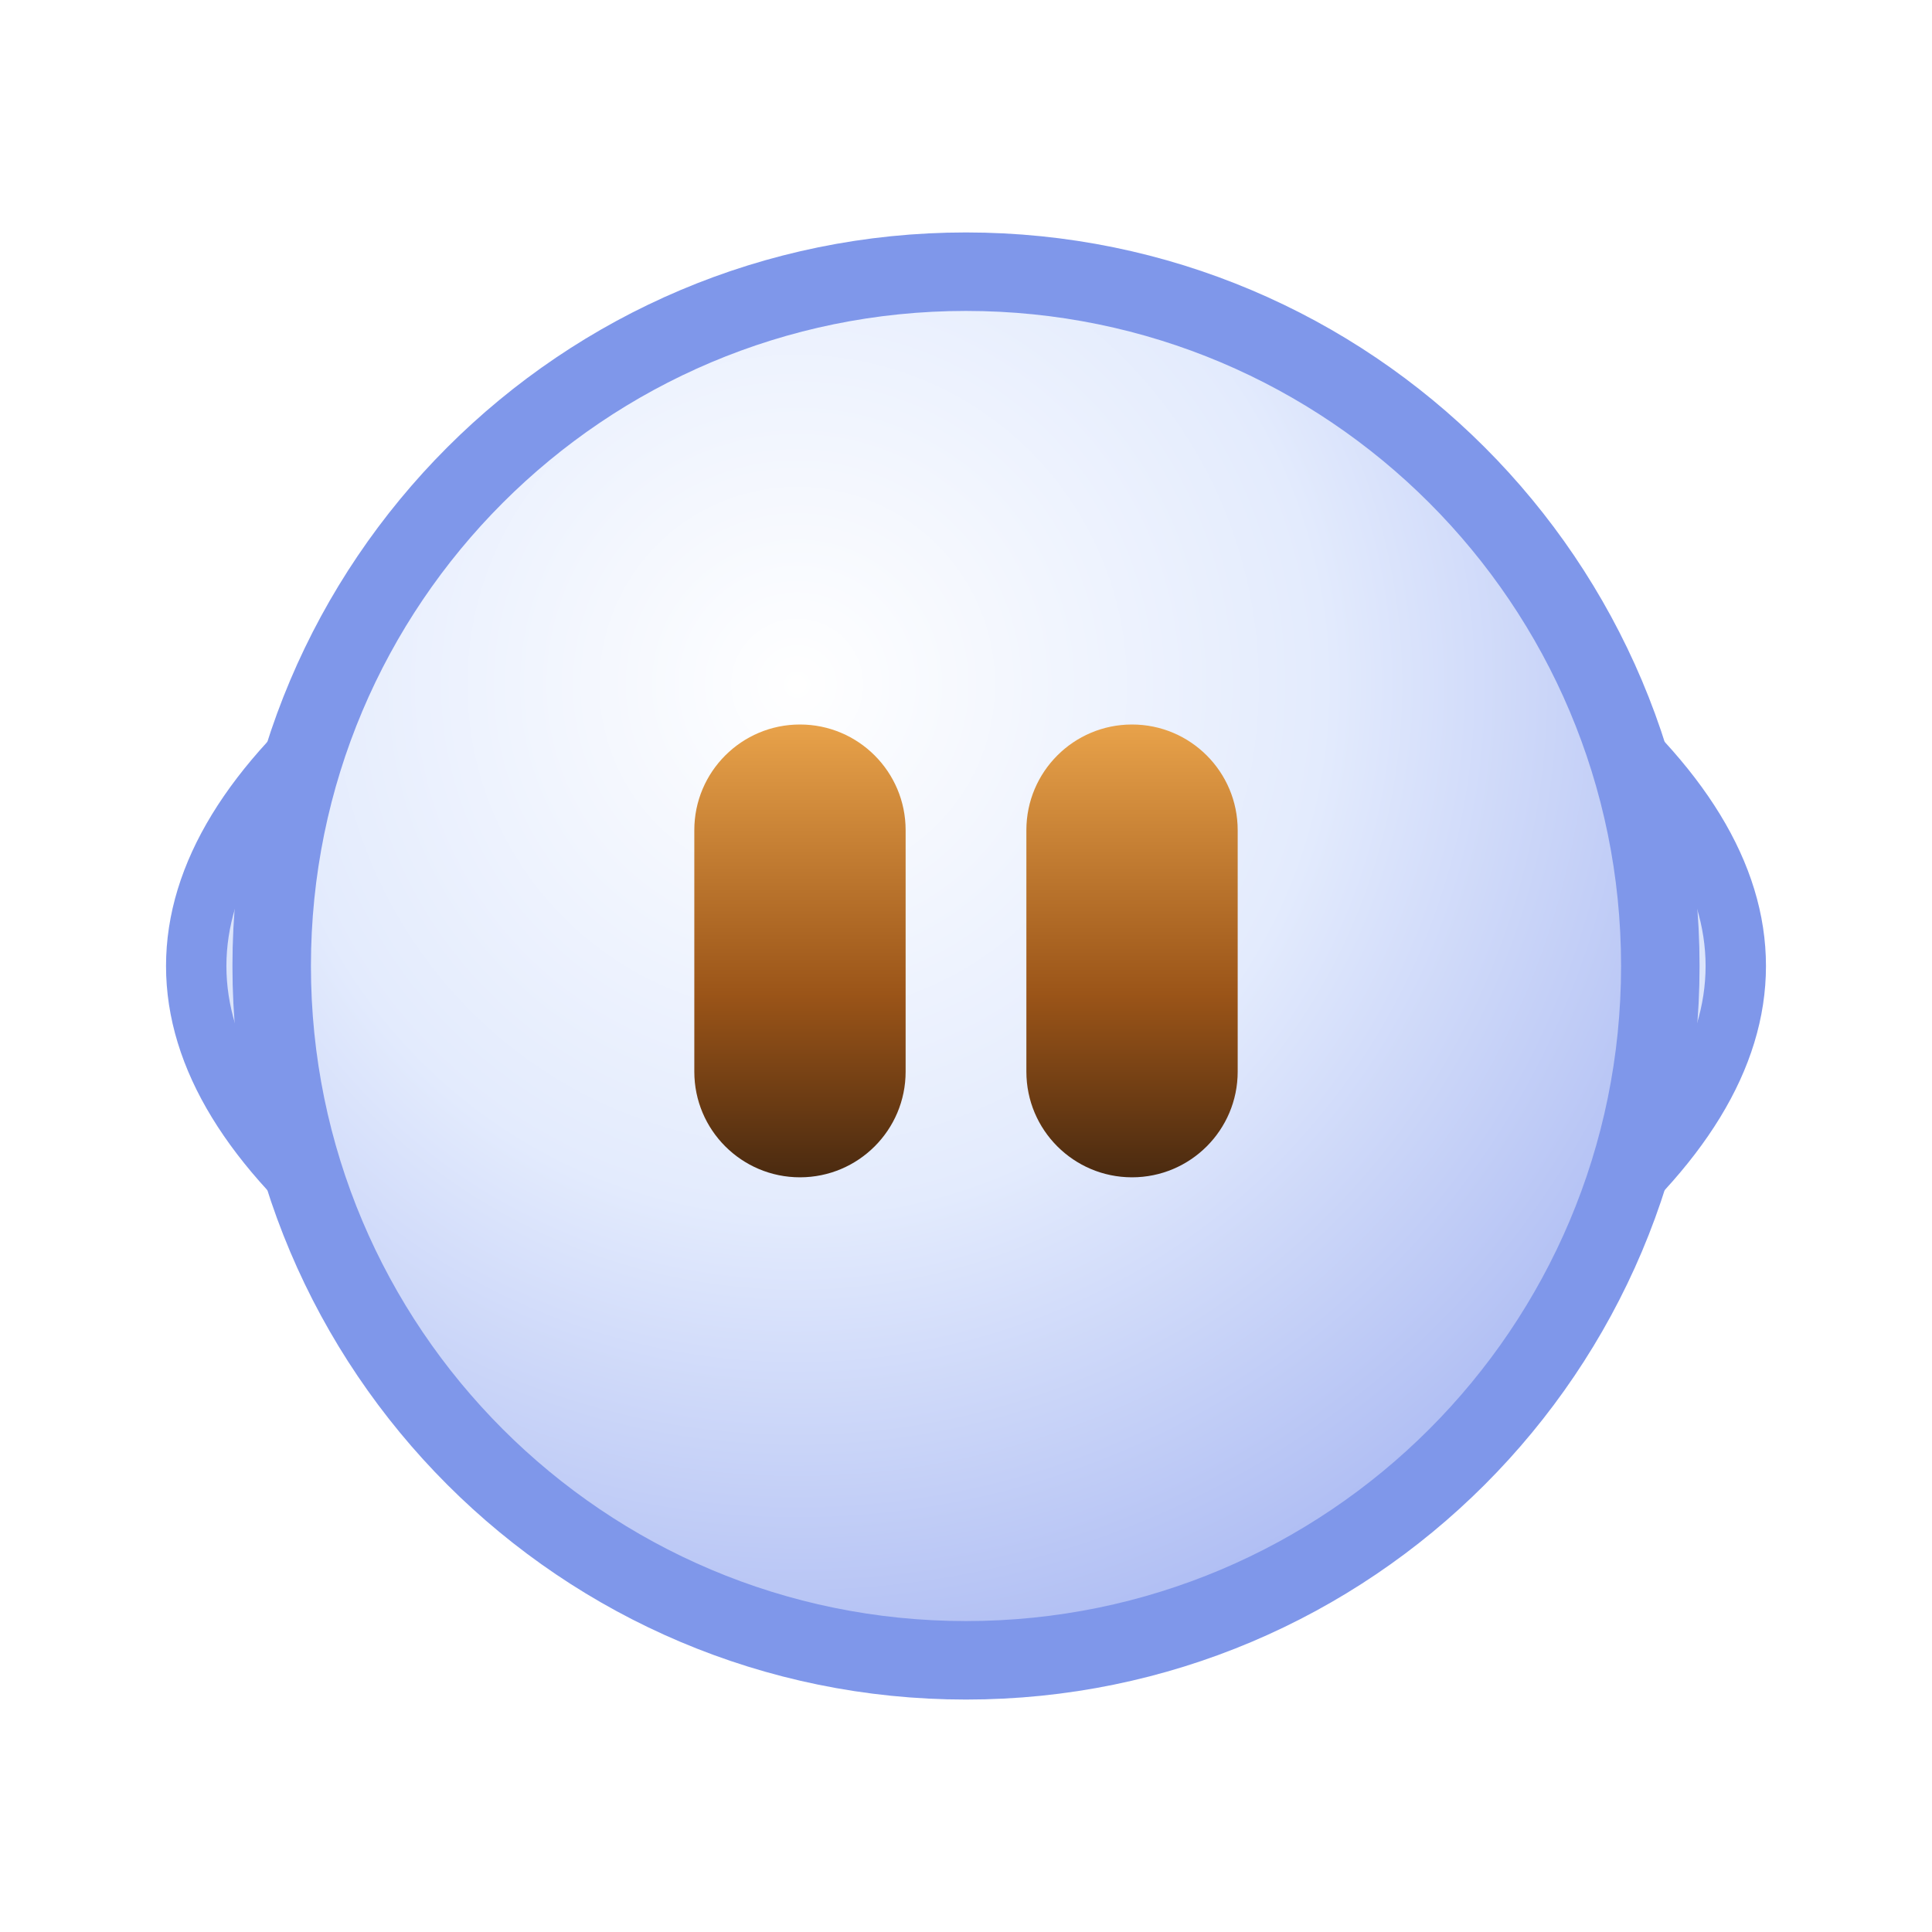
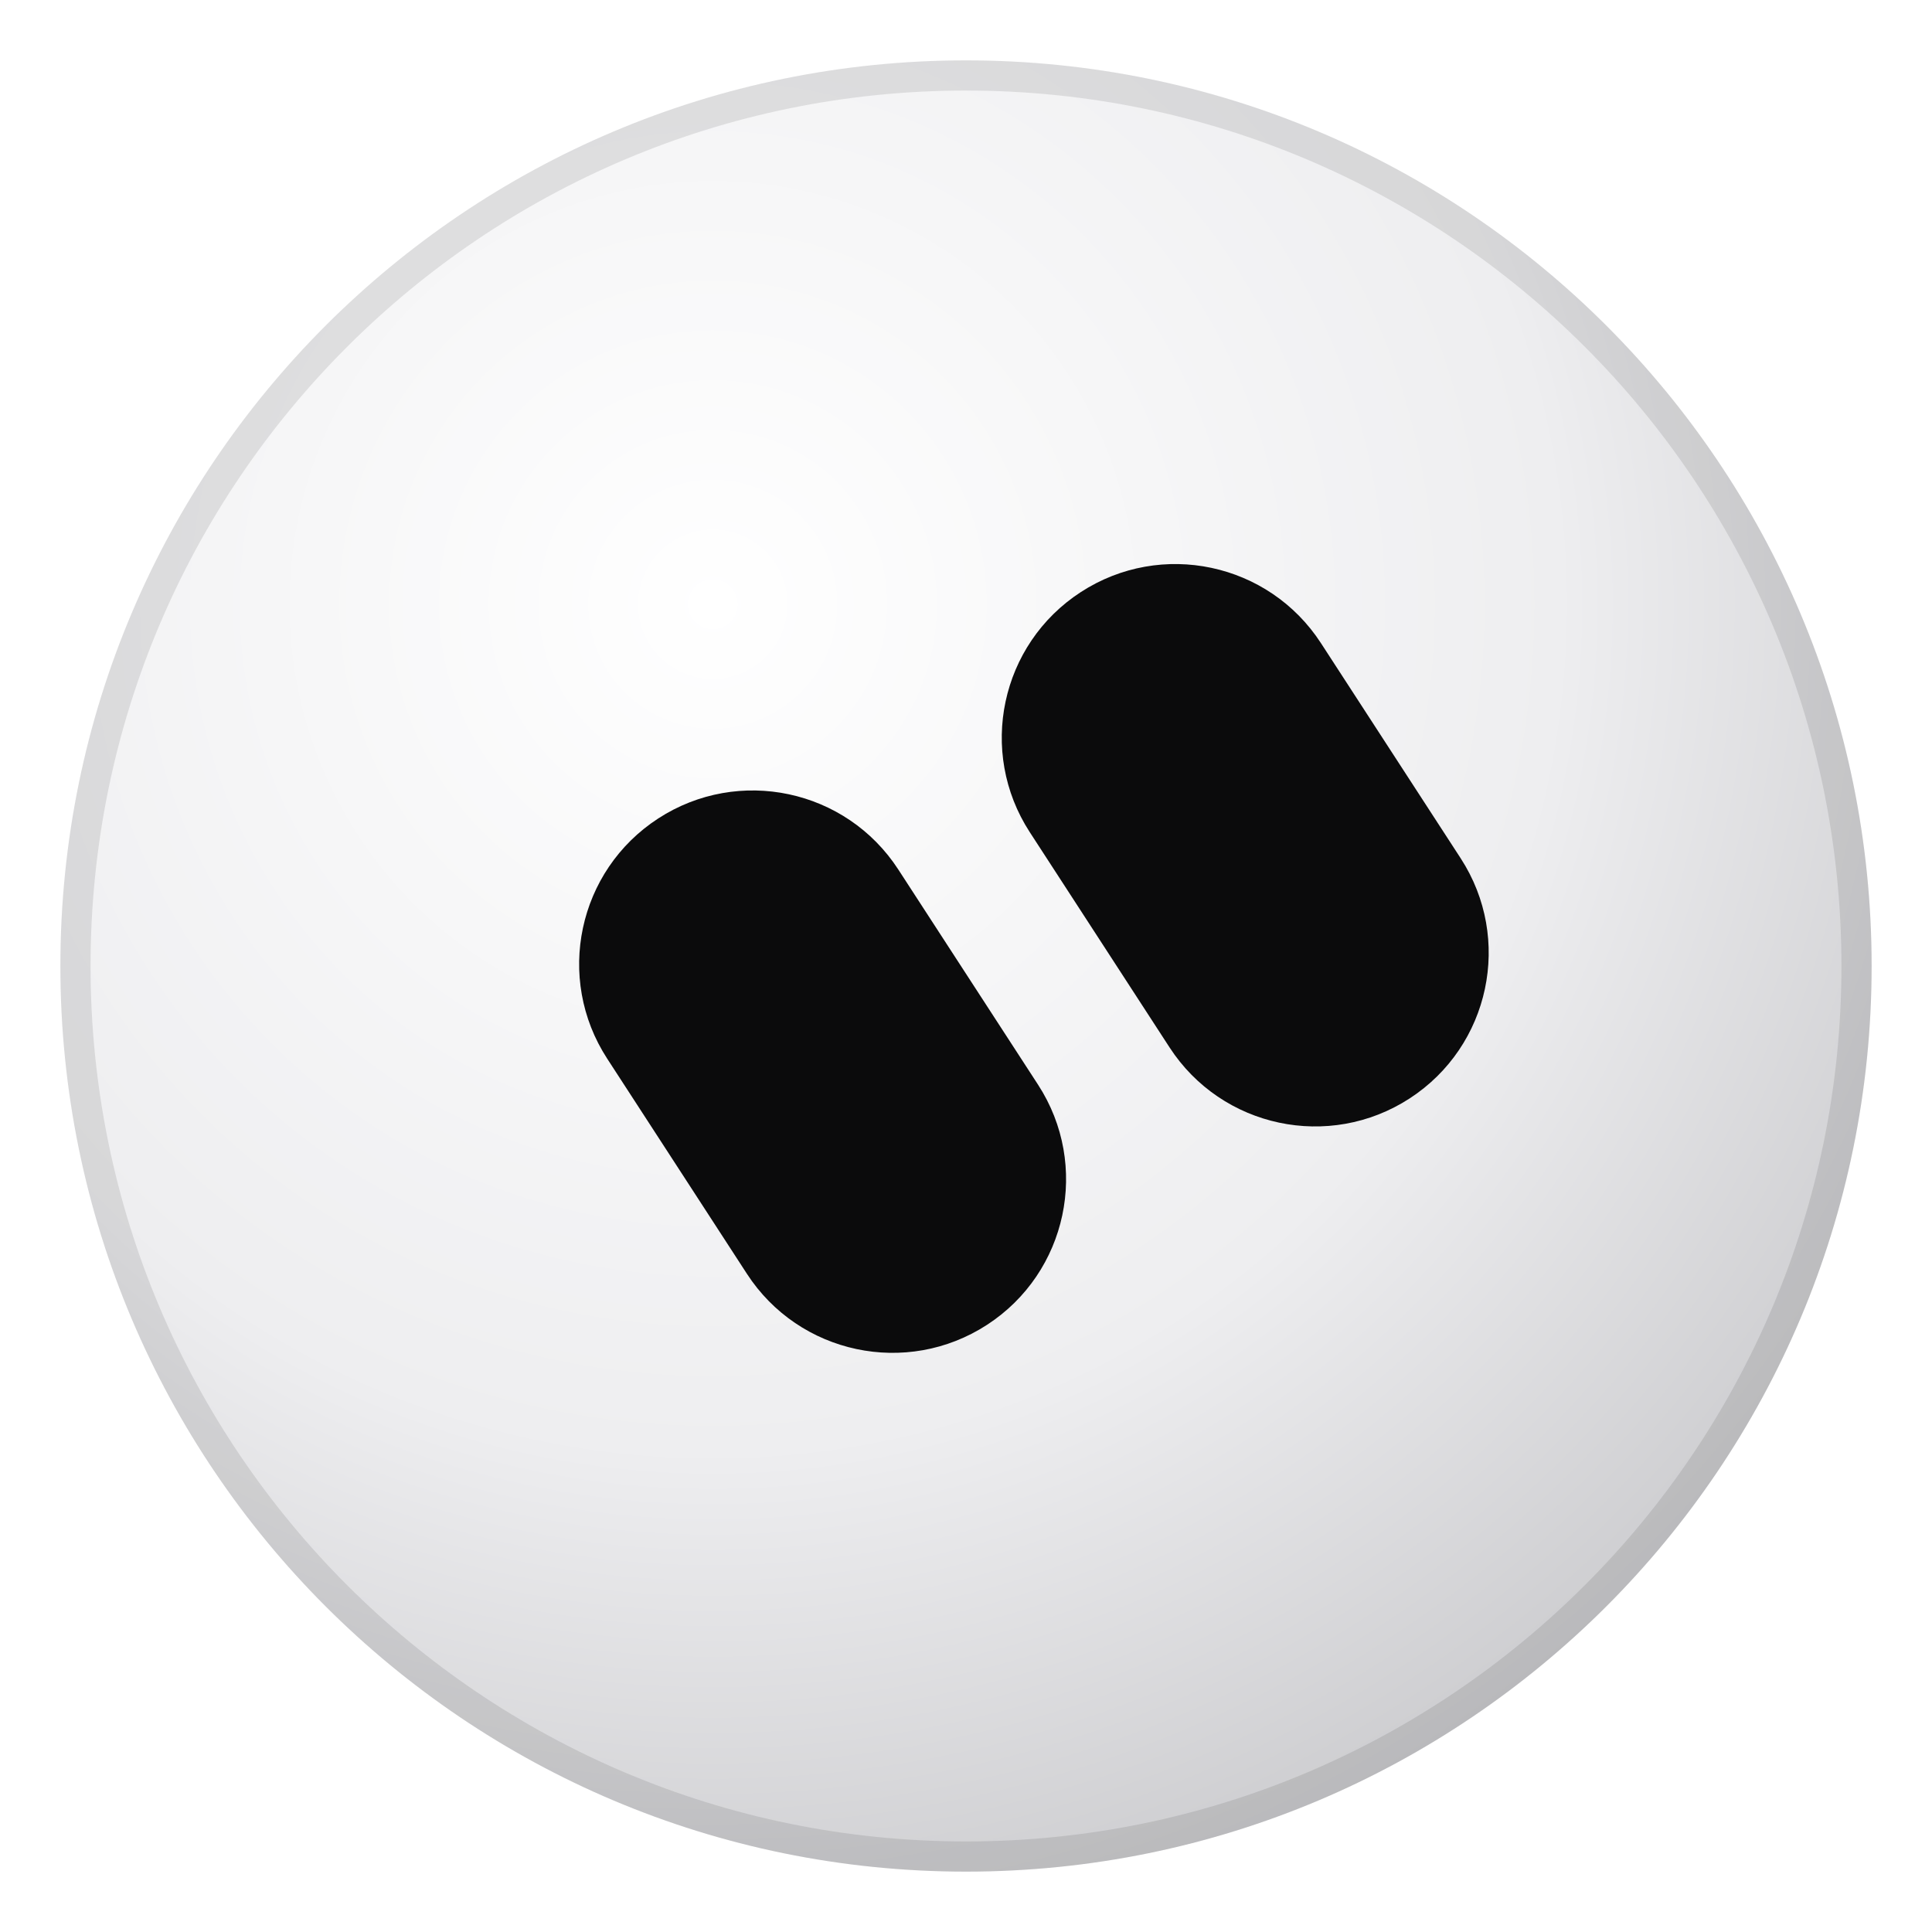
<svg xmlns="http://www.w3.org/2000/svg" viewBox="0 0 64 64">
  <defs>
-     <radialGradient id="c" cx="38%" cy="30%" r="75%">
+     <radialGradient id="c" cx="36%" cy="30%" r="78%">
      <stop offset="0" stop-color="#fff" />
-       <stop offset=".5" stop-color="#e3ebfd" />
-       <stop offset="1" stop-color="#a9b8f2" />
+       <stop offset=".6" stop-color="#eeeef0" />
+       <stop offset="1" stop-color="#c9c9cc" />
    </radialGradient>
-     <linearGradient id="o" x1="0" y1="0" x2="0" y2="1">
-       <stop offset="0" stop-color="#e8a24a" />
-       <stop offset=".6" stop-color="#9a5418" />
-       <stop offset="1" stop-color="#4a2a10" />
-     </linearGradient>
  </defs>
-   <path d="M12 23 Q1 32 12 41 Z" fill="#dbe4fb" stroke="#7f97ea" stroke-width="2" stroke-linejoin="round" />
-   <path d="M52 23 Q63 32 52 41 Z" fill="#dbe4fb" stroke="#7f97ea" stroke-width="2" stroke-linejoin="round" />
-   <circle cx="32" cy="32" r="23" fill="url(#c)" stroke="#7f97ea" stroke-width="2.6" />
-   <rect x="23" y="24" width="7" height="15" rx="3.5" fill="url(#o)" />
-   <rect x="34" y="24" width="7" height="15" rx="3.5" fill="url(#o)" />
+   <circle cx="32" cy="32" r="30" fill="url(#c)" />
+   <circle cx="32" cy="32" r="29.5" fill="none" stroke="#000" stroke-opacity=".1" />
+   <rect x="21.5" y="25.5" width="11.5" height="20" rx="5.75" fill="#0b0b0c" transform="rotate(-33 27.25 35.5)" />
+   <rect x="35.5" y="18" width="11.5" height="20" rx="5.75" fill="#0b0b0c" transform="rotate(-33 41.25 28)" />
</svg>
